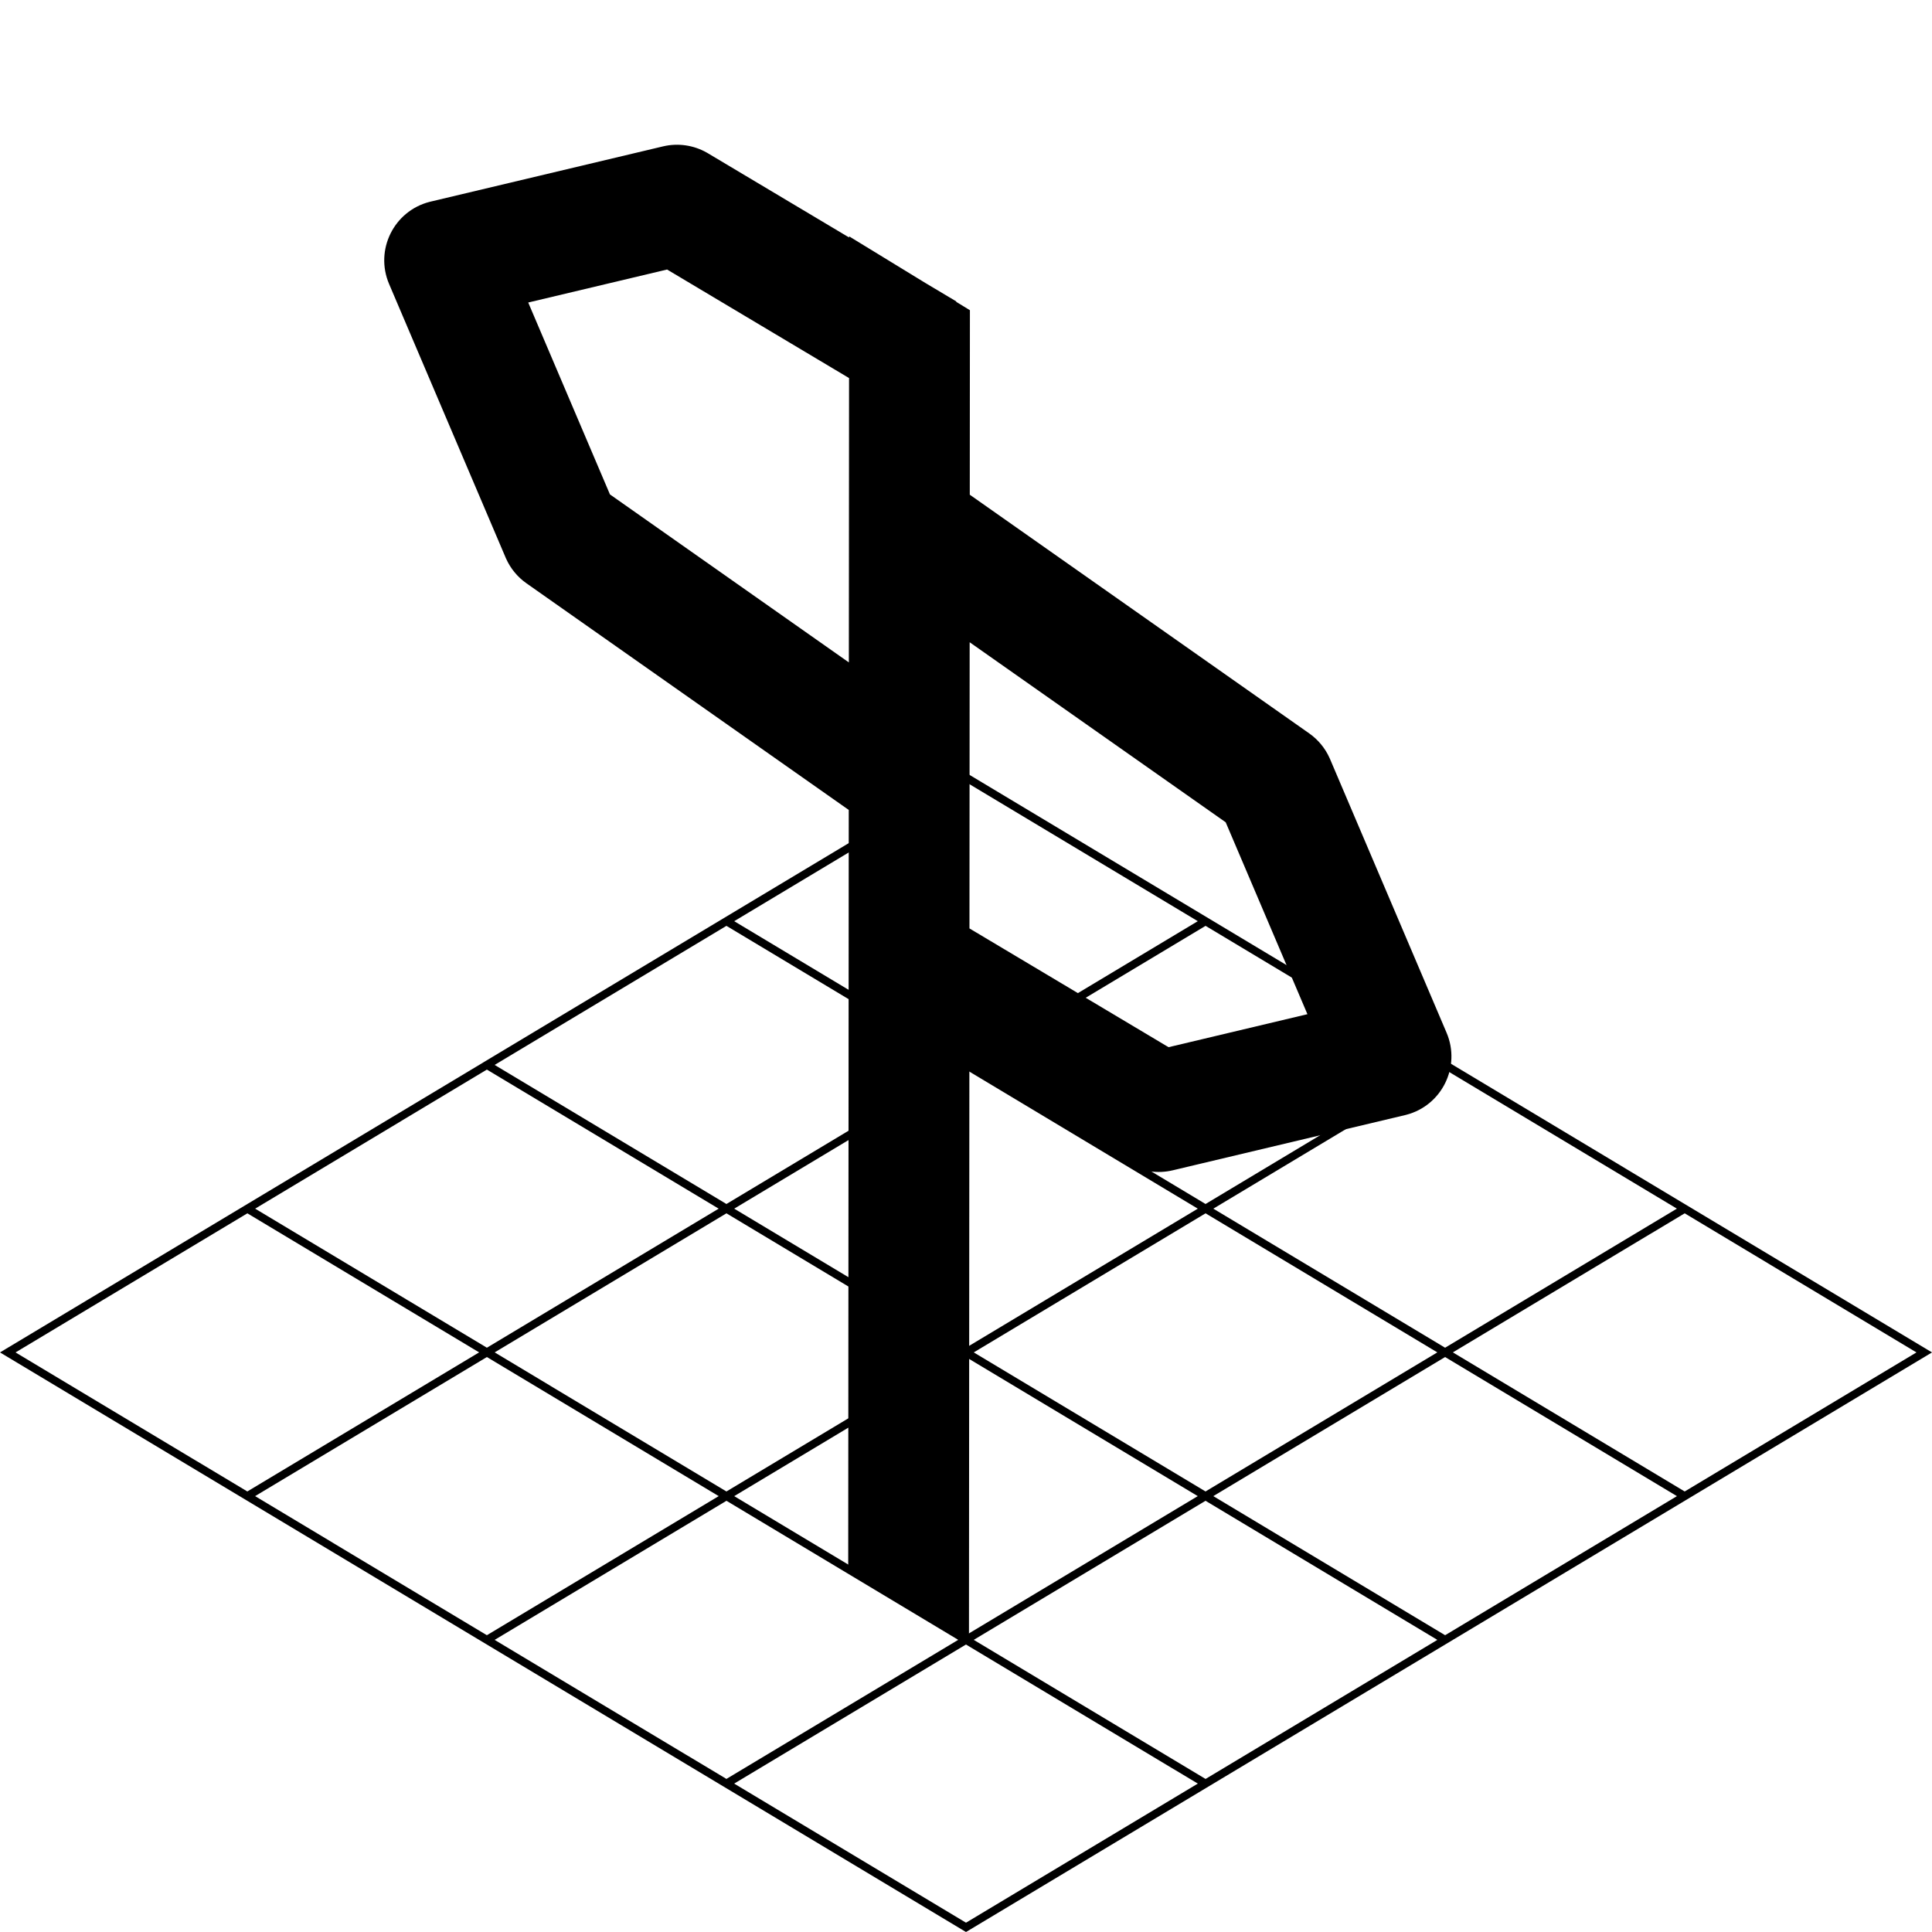
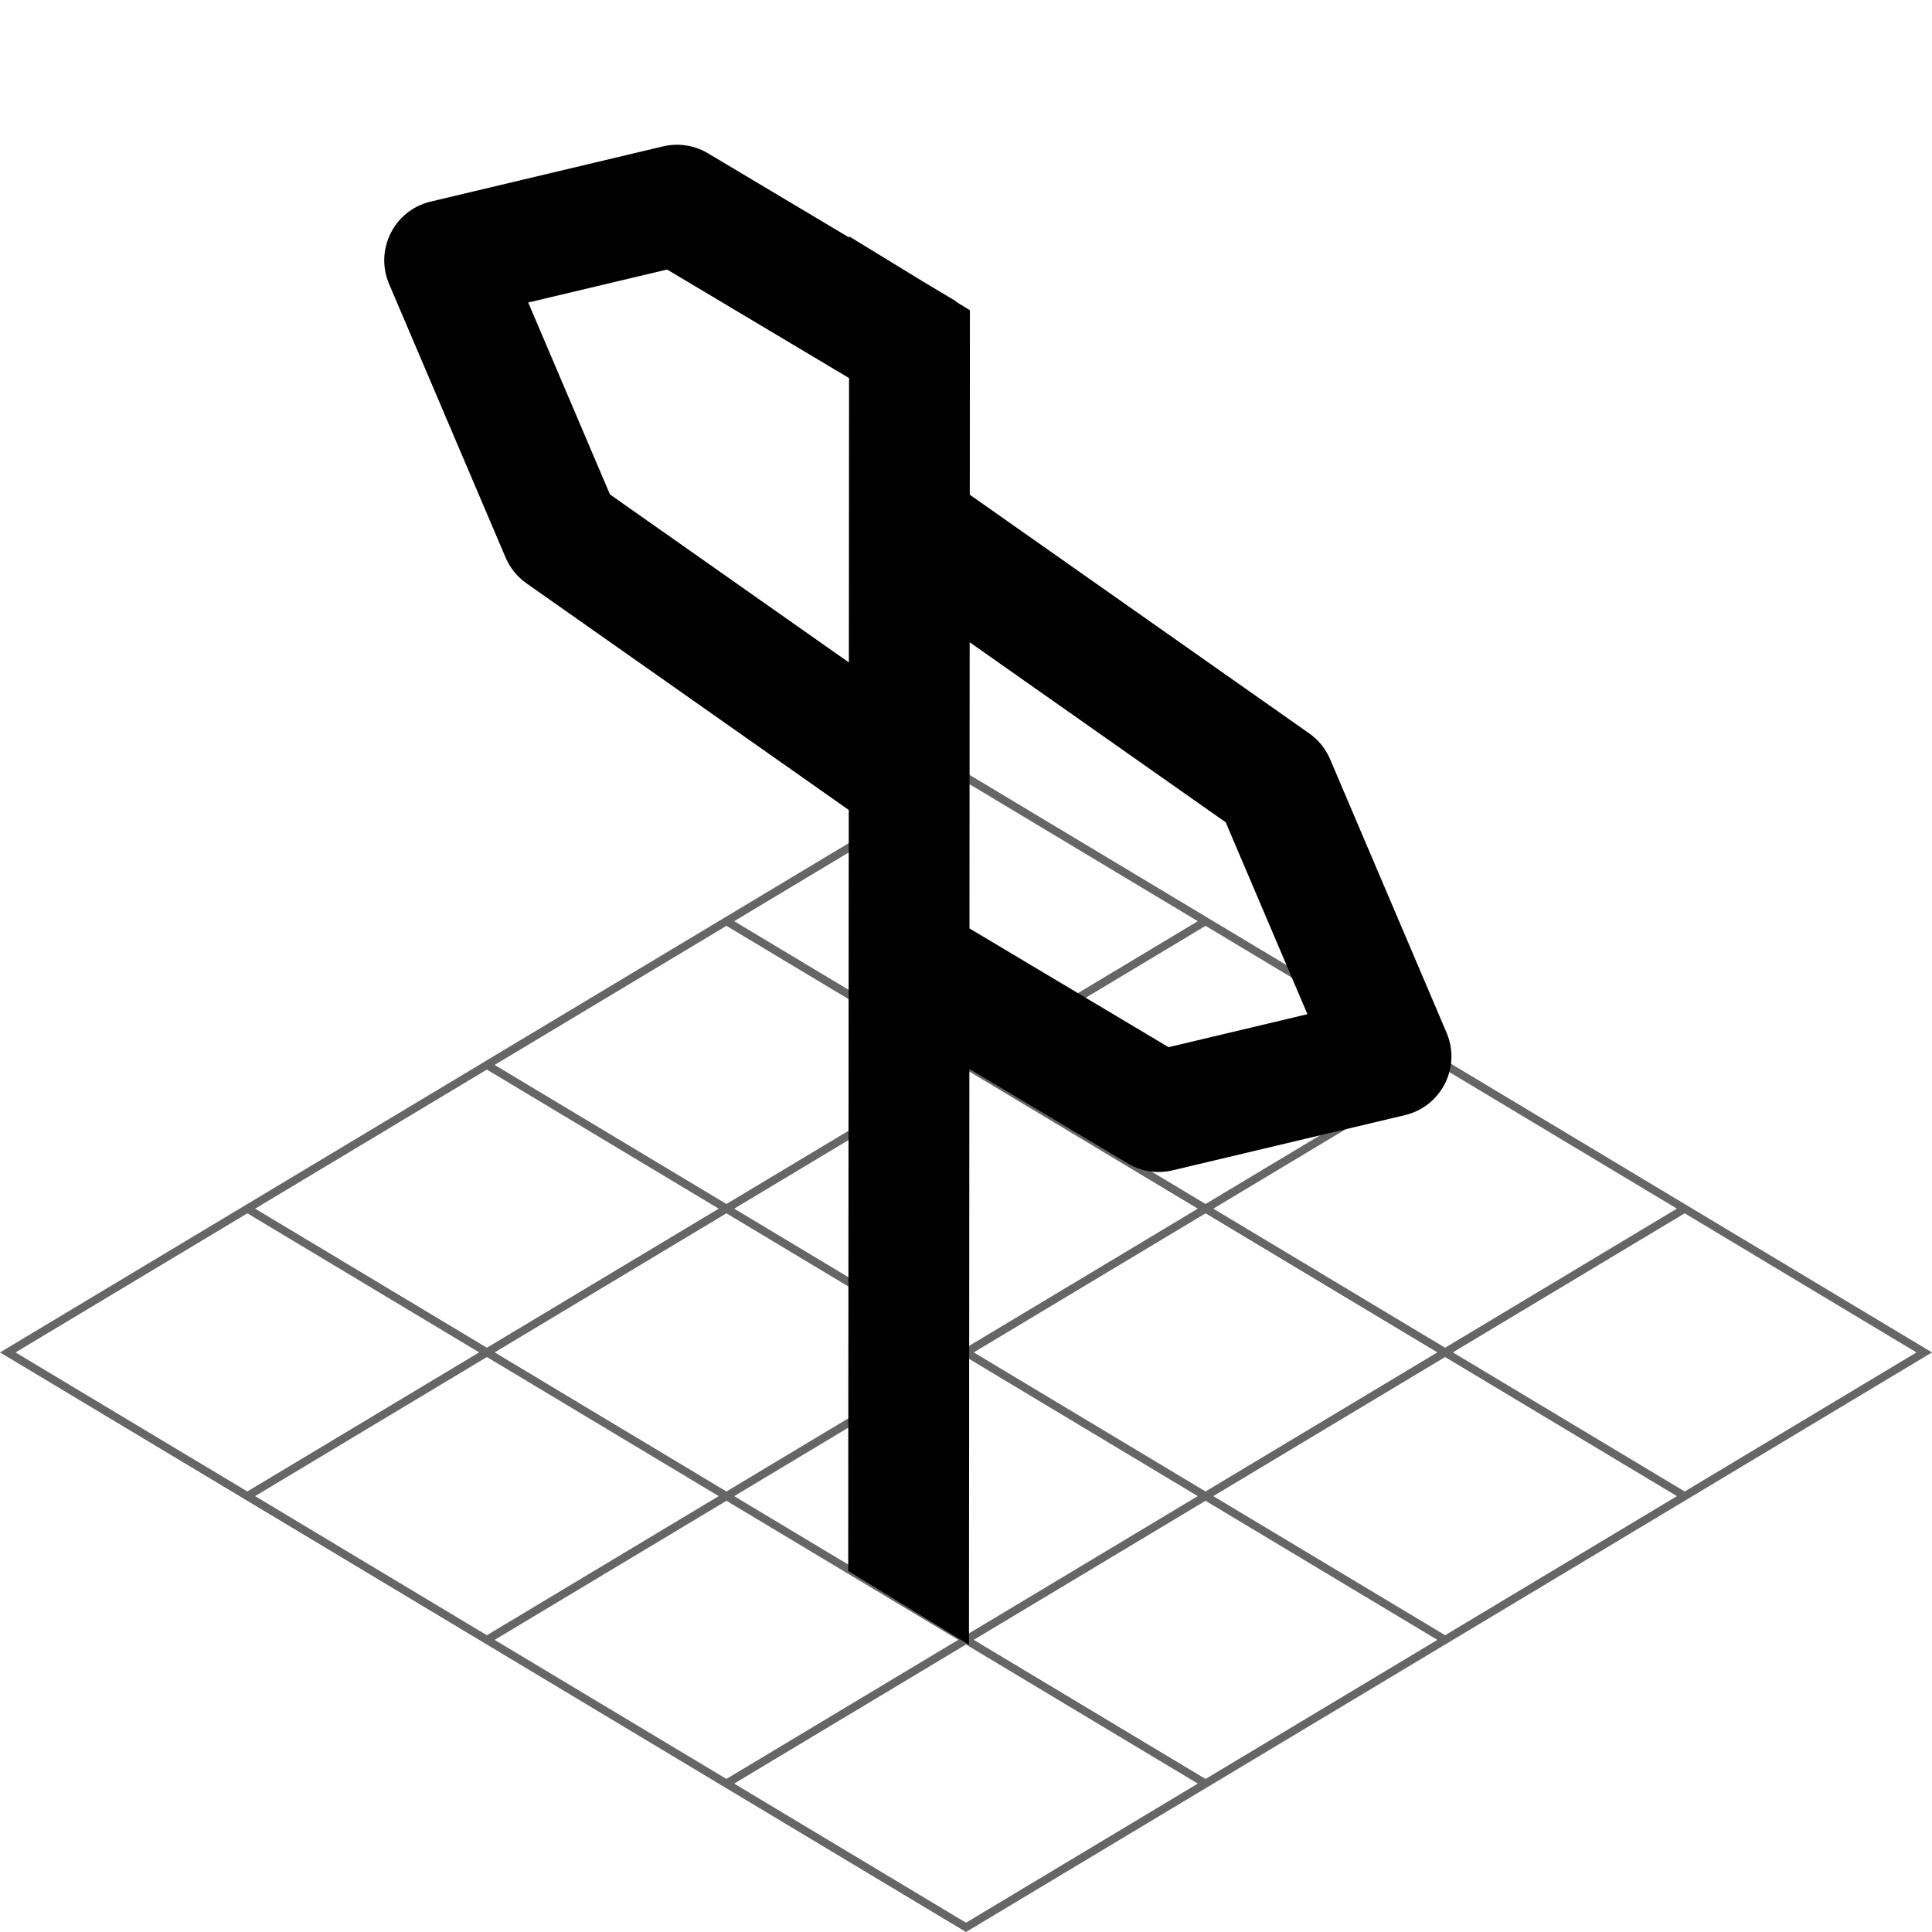
<svg xmlns="http://www.w3.org/2000/svg" version="1.1" viewBox="0 0 240 240" xml:space="preserve">
-   <path fill-rule="evenodd" clip-rule="evenodd" d="M228.982 161.39 120.256 96.152l-.256-.153L0 168.001 120 240l120-71.999-11.018-6.611zm-108.983-29.68-28.793-17.276L120 97.157l28.793 17.277-28.794 17.276zm29.76-16.697 28.791 17.275-28.794 17.277-28.792-17.275 28.795-17.277zm-59.519.001 28.793 17.276-28.793 17.275-28.792-17.276 28.792-17.275zm29.759 17.855 28.793 17.275-28.793 17.276-28.793-17.276 28.793-17.275zm29.758 17.854 28.793 17.276-28.794 17.276-28.792-17.276 28.793-17.276zm.965-.579 28.793-17.277 28.793 17.276-28.793 17.276-28.793-17.275zm-90.239-17.276 28.792 17.276-28.792 17.275-28.791-17.275 28.791-17.276zm29.758 17.855 28.793 17.276-28.792 17.276-28.793-17.276 28.792-17.276zm-.964 35.131-28.795 17.277-28.794-17.277 28.795-17.277 28.794 17.277zm.965.579 28.792 17.275-28.795 17.277-28.792-17.275 28.795-17.277zm.965-.579 28.792-17.276 28.792 17.276-28.792 17.275-28.792-17.275zm58.549.58 28.795 17.278-28.792 17.275-28.795-17.278 28.792-17.275zm.966-.58 28.794-17.276 28.796 17.277-28.794 17.277-28.796-17.278zm29.759-17.855 28.794-17.276 18.007 10.805 10.788 6.473-28.793 17.276-28.796-17.278zm-177.759-.473 28.004-16.803 28.792 17.275-28.795 17.277-28.792-17.274.791-.475zm88.482 54.039 28.795-17.277 28.796 17.277L120 238.842l-28.796-17.277z" />
+   <path fill-rule="evenodd" clip-rule="evenodd" fill-opacity="0.6" d="M228.982 161.39 120.256 96.152l-.256-.153L0 168.001 120 240l120-71.999-11.018-6.611zm-108.983-29.68-28.793-17.276L120 97.157l28.793 17.277-28.794 17.276zm29.76-16.697 28.791 17.275-28.794 17.277-28.792-17.275 28.795-17.277zm-59.519.001 28.793 17.276-28.793 17.275-28.792-17.276 28.792-17.275zm29.759 17.855 28.793 17.275-28.793 17.276-28.793-17.276 28.793-17.275zm29.758 17.854 28.793 17.276-28.794 17.276-28.792-17.276 28.793-17.276zm.965-.579 28.793-17.277 28.793 17.276-28.793 17.276-28.793-17.275zm-90.239-17.276 28.792 17.276-28.792 17.275-28.791-17.275 28.791-17.276zm29.758 17.855 28.793 17.276-28.792 17.276-28.793-17.276 28.792-17.276zm-.964 35.131-28.795 17.277-28.794-17.277 28.795-17.277 28.794 17.277zm.965.579 28.792 17.275-28.795 17.277-28.792-17.275 28.795-17.277zm.965-.579 28.792-17.276 28.792 17.276-28.792 17.275-28.792-17.275zm58.549.58 28.795 17.278-28.792 17.275-28.795-17.278 28.792-17.275zm.966-.58 28.794-17.276 28.796 17.277-28.794 17.277-28.796-17.278zm29.759-17.855 28.794-17.276 18.007 10.805 10.788 6.473-28.793 17.276-28.796-17.278zm-177.759-.473 28.004-16.803 28.792 17.275-28.795 17.277-28.792-17.274.791-.475zm88.482 54.039 28.795-17.277 28.796 17.277L120 238.842l-28.796-17.277z" />
  <path fill-rule="evenodd" clip-rule="evenodd" d="M82.363 18.184a7.506 7.506 0 0 1 5.466.791l.11.064 17.546 10.466v-.143l9.466 5.789 3.851 2.297-.025.043 1.709 1.045-.016 22.919 42.17 29.653a7.51 7.51 0 0 1 2.53 3.068l.056.128 14.473 33.985c1.803 4.232-.596 9.063-5.031 10.202l-.135.033-28.863 6.859a7.5 7.5 0 0 1-5.466-.792l-.11-.064-19.675-11.736-.051 71.533-15-9.174.067-94.536-40.04-28.156a7.494 7.494 0 0 1-2.53-3.068l-.056-.128-14.475-33.984c-1.803-4.233.596-9.064 5.031-10.202l.135-.033 28.863-6.859zm38.067 97.149 24.732 14.752 17.251-4.099-10.152-23.838-31.806-22.365-.025 35.55zM82.869 33.481l22.603 13.483-.025 35.323L75.77 61.418 65.618 37.58l17.251-4.099z" />
</svg>
